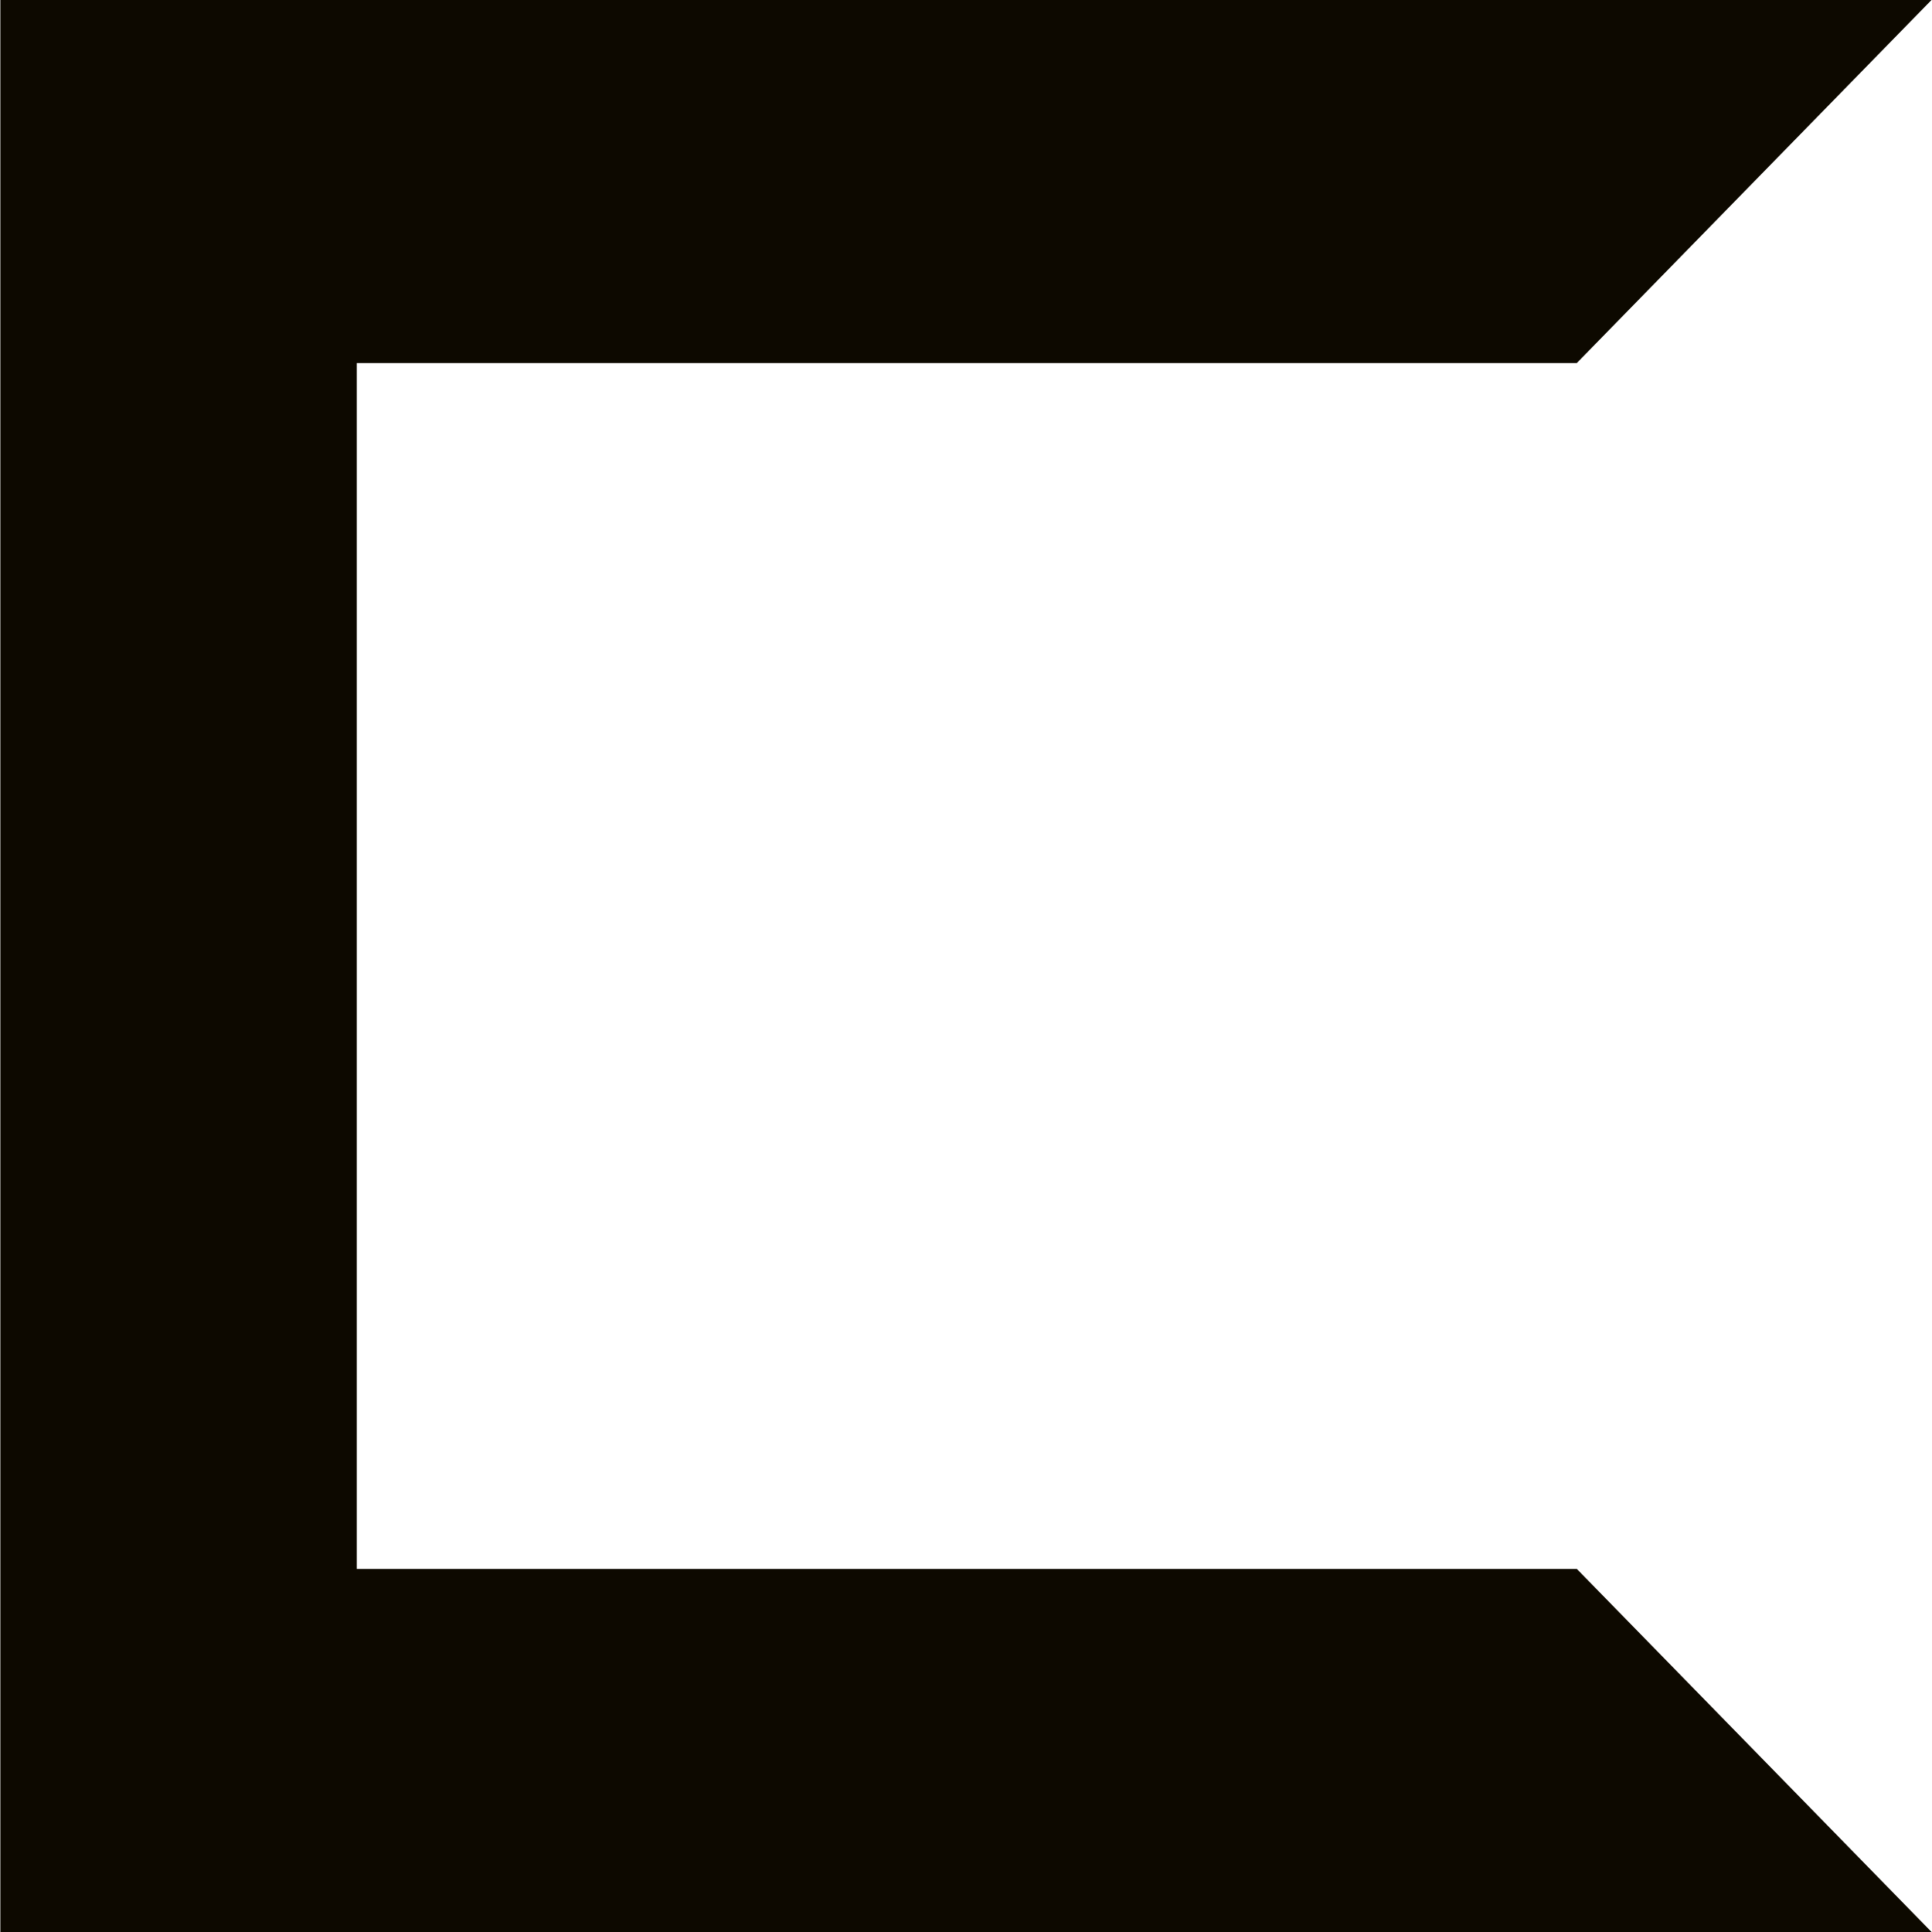
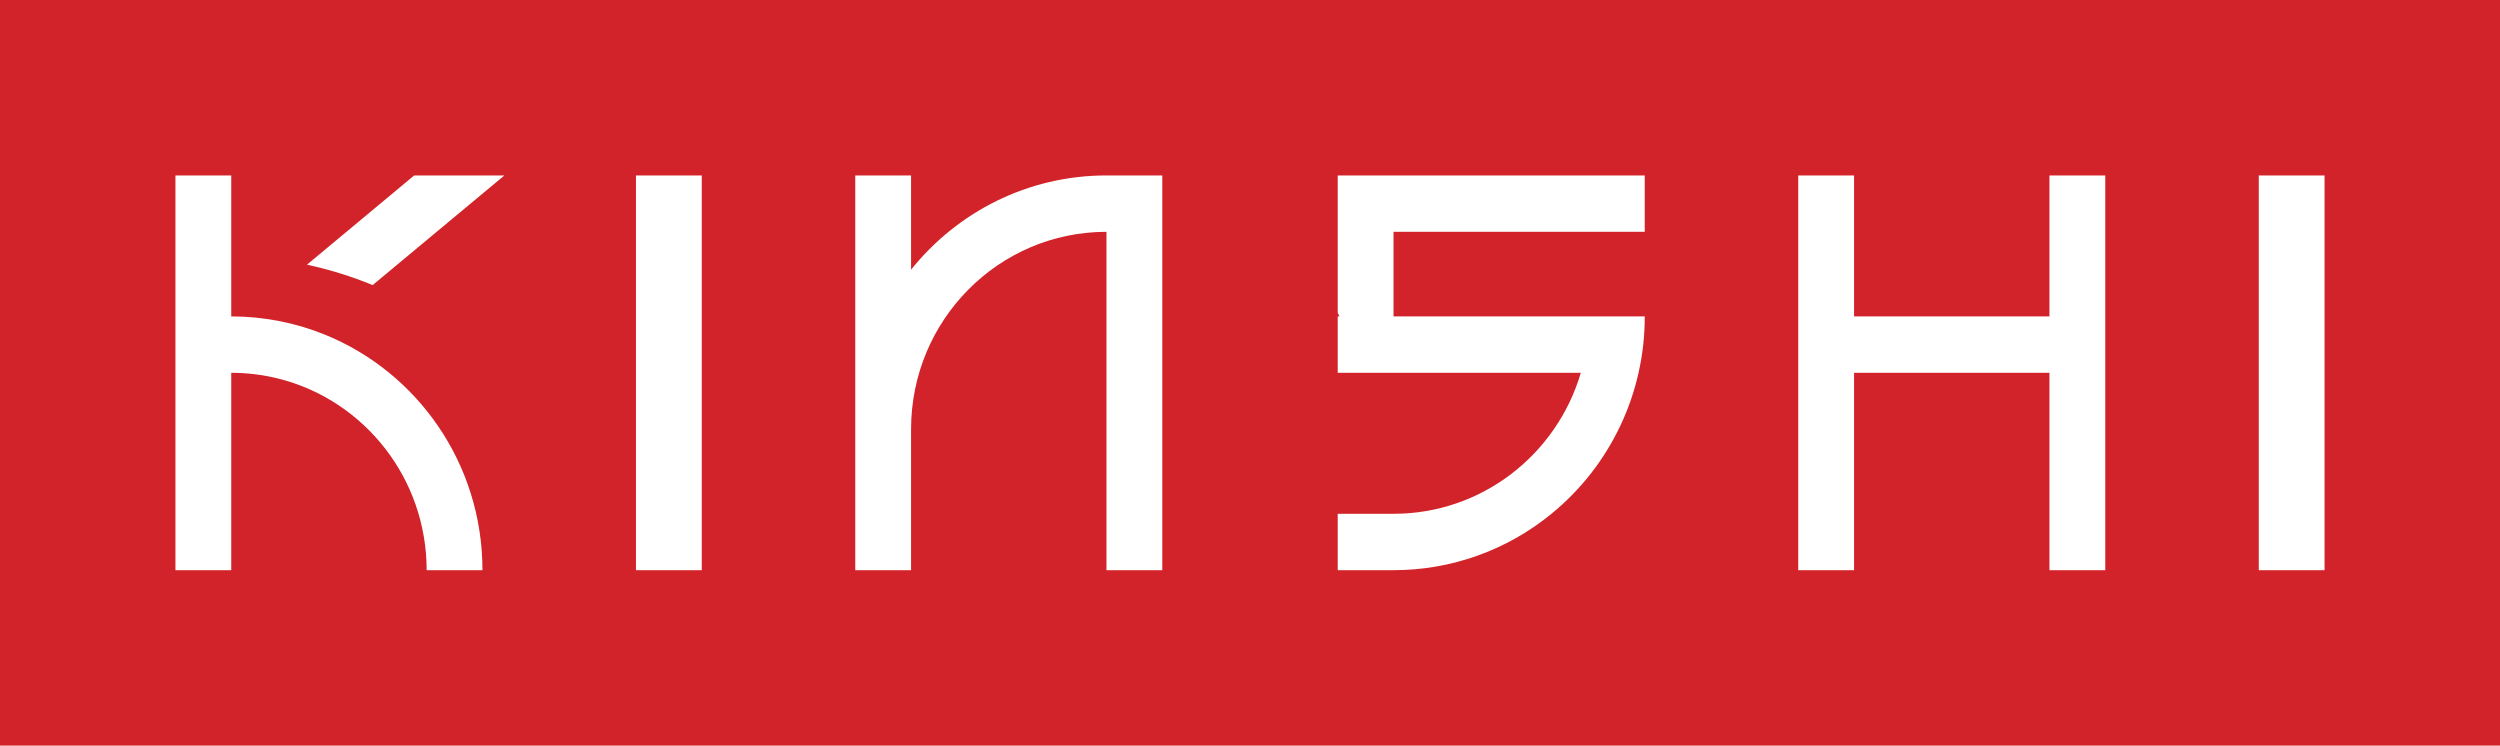
- <svg xmlns="http://www.w3.org/2000/svg" width="32px" height="32px" viewBox="0 0 32 32" version="1.1">
-   <defs />
-   <g id="Page-1" stroke="none" stroke-width="1" fill="none" fill-rule="evenodd">
-     <g id="logo" fill="#0D0900" fill-rule="nonzero">
-       <path d="M31.99,32 L0.009,32 L0.009,0 L31.989,0 L26.117,6.01 L5.906,6.01 L5.906,25.99 L26.118,25.99 L31.99,32 Z M1.009,31 L29.614,31 L25.695,26.99 L4.906,26.99 L4.906,5.01 L25.696,5.01 L29.615,1 L1.009,1 L1.009,31 Z" id="Shape" />
-       <g id="Group">
-         <polygon id="Shape" points="30.803 31.5 0.51 31.5 0.51 0.5 30.803 0.5 25.907 5.51 5.406 5.51 5.406 26.49 25.907 26.49" />
-         <path d="M31.99,32 L0.009,32 L0.009,0 L31.989,0 L26.117,6.01 L5.906,6.01 L5.906,25.99 L26.118,25.99 L31.99,32 Z M1.009,31 L29.614,31 L25.695,26.99 L4.906,26.99 L4.906,5.01 L25.696,5.01 L29.615,1 L1.009,1 L1.009,31 Z" id="Shape" />
-       </g>
-       <polygon id="Shape" points="31.635 32 0.365 32 0.365 0 31.635 0 26.581 5.172 5.419 5.172 5.419 26.829 26.582 26.829" />
-       <polygon id="Shape" points="26.581 5.172 31.635 0 0.365 0 0.365 32 31.635 32 26.581 26.828 5.419 26.828 5.419 5.172" />
-     </g>
-   </g>
+ <svg xmlns="http://www.w3.org/2000/svg" width="114" height="34">
+   <path d="M103 26h3V8h-3v18zm-7 0h-2.545v-9h-8.91v9H82V8h2.545v6.429h8.91V8H96v18zM75 10.571H63.545v3.858H75a11.584 11.584 0 0 1-4.254 9 11.334 11.334 0 0 1-7.2 2.571H61v-2.571h2.545c4.036 0 7.446-2.711 8.54-6.429H61v-2.571h.082L61 14.265V8h14v2.571zM53 26h-2.545V10.571c-4.921 0-8.91 4.03-8.91 9V26H39V8h2.545v4.298C43.645 9.676 46.856 8 50.455 8H53v18zm-24 0h3V8h-3v18zm-9.545 0c0-4.185-2.828-7.703-6.658-8.71a8.846 8.846 0 0 0-2.252-.29v9H8V8h2.545v6.429a11.364 11.364 0 0 1 4.264.828C19.024 16.965 22 21.13 22 26h-2.545zm-.568-18H23l-6.007 5c-.948-.39-1.95-.704-2.993-.932L18.887 8zM0 0v34h114V0H0z" fill="#d2232a" fill-rule="evenodd" />
</svg>
